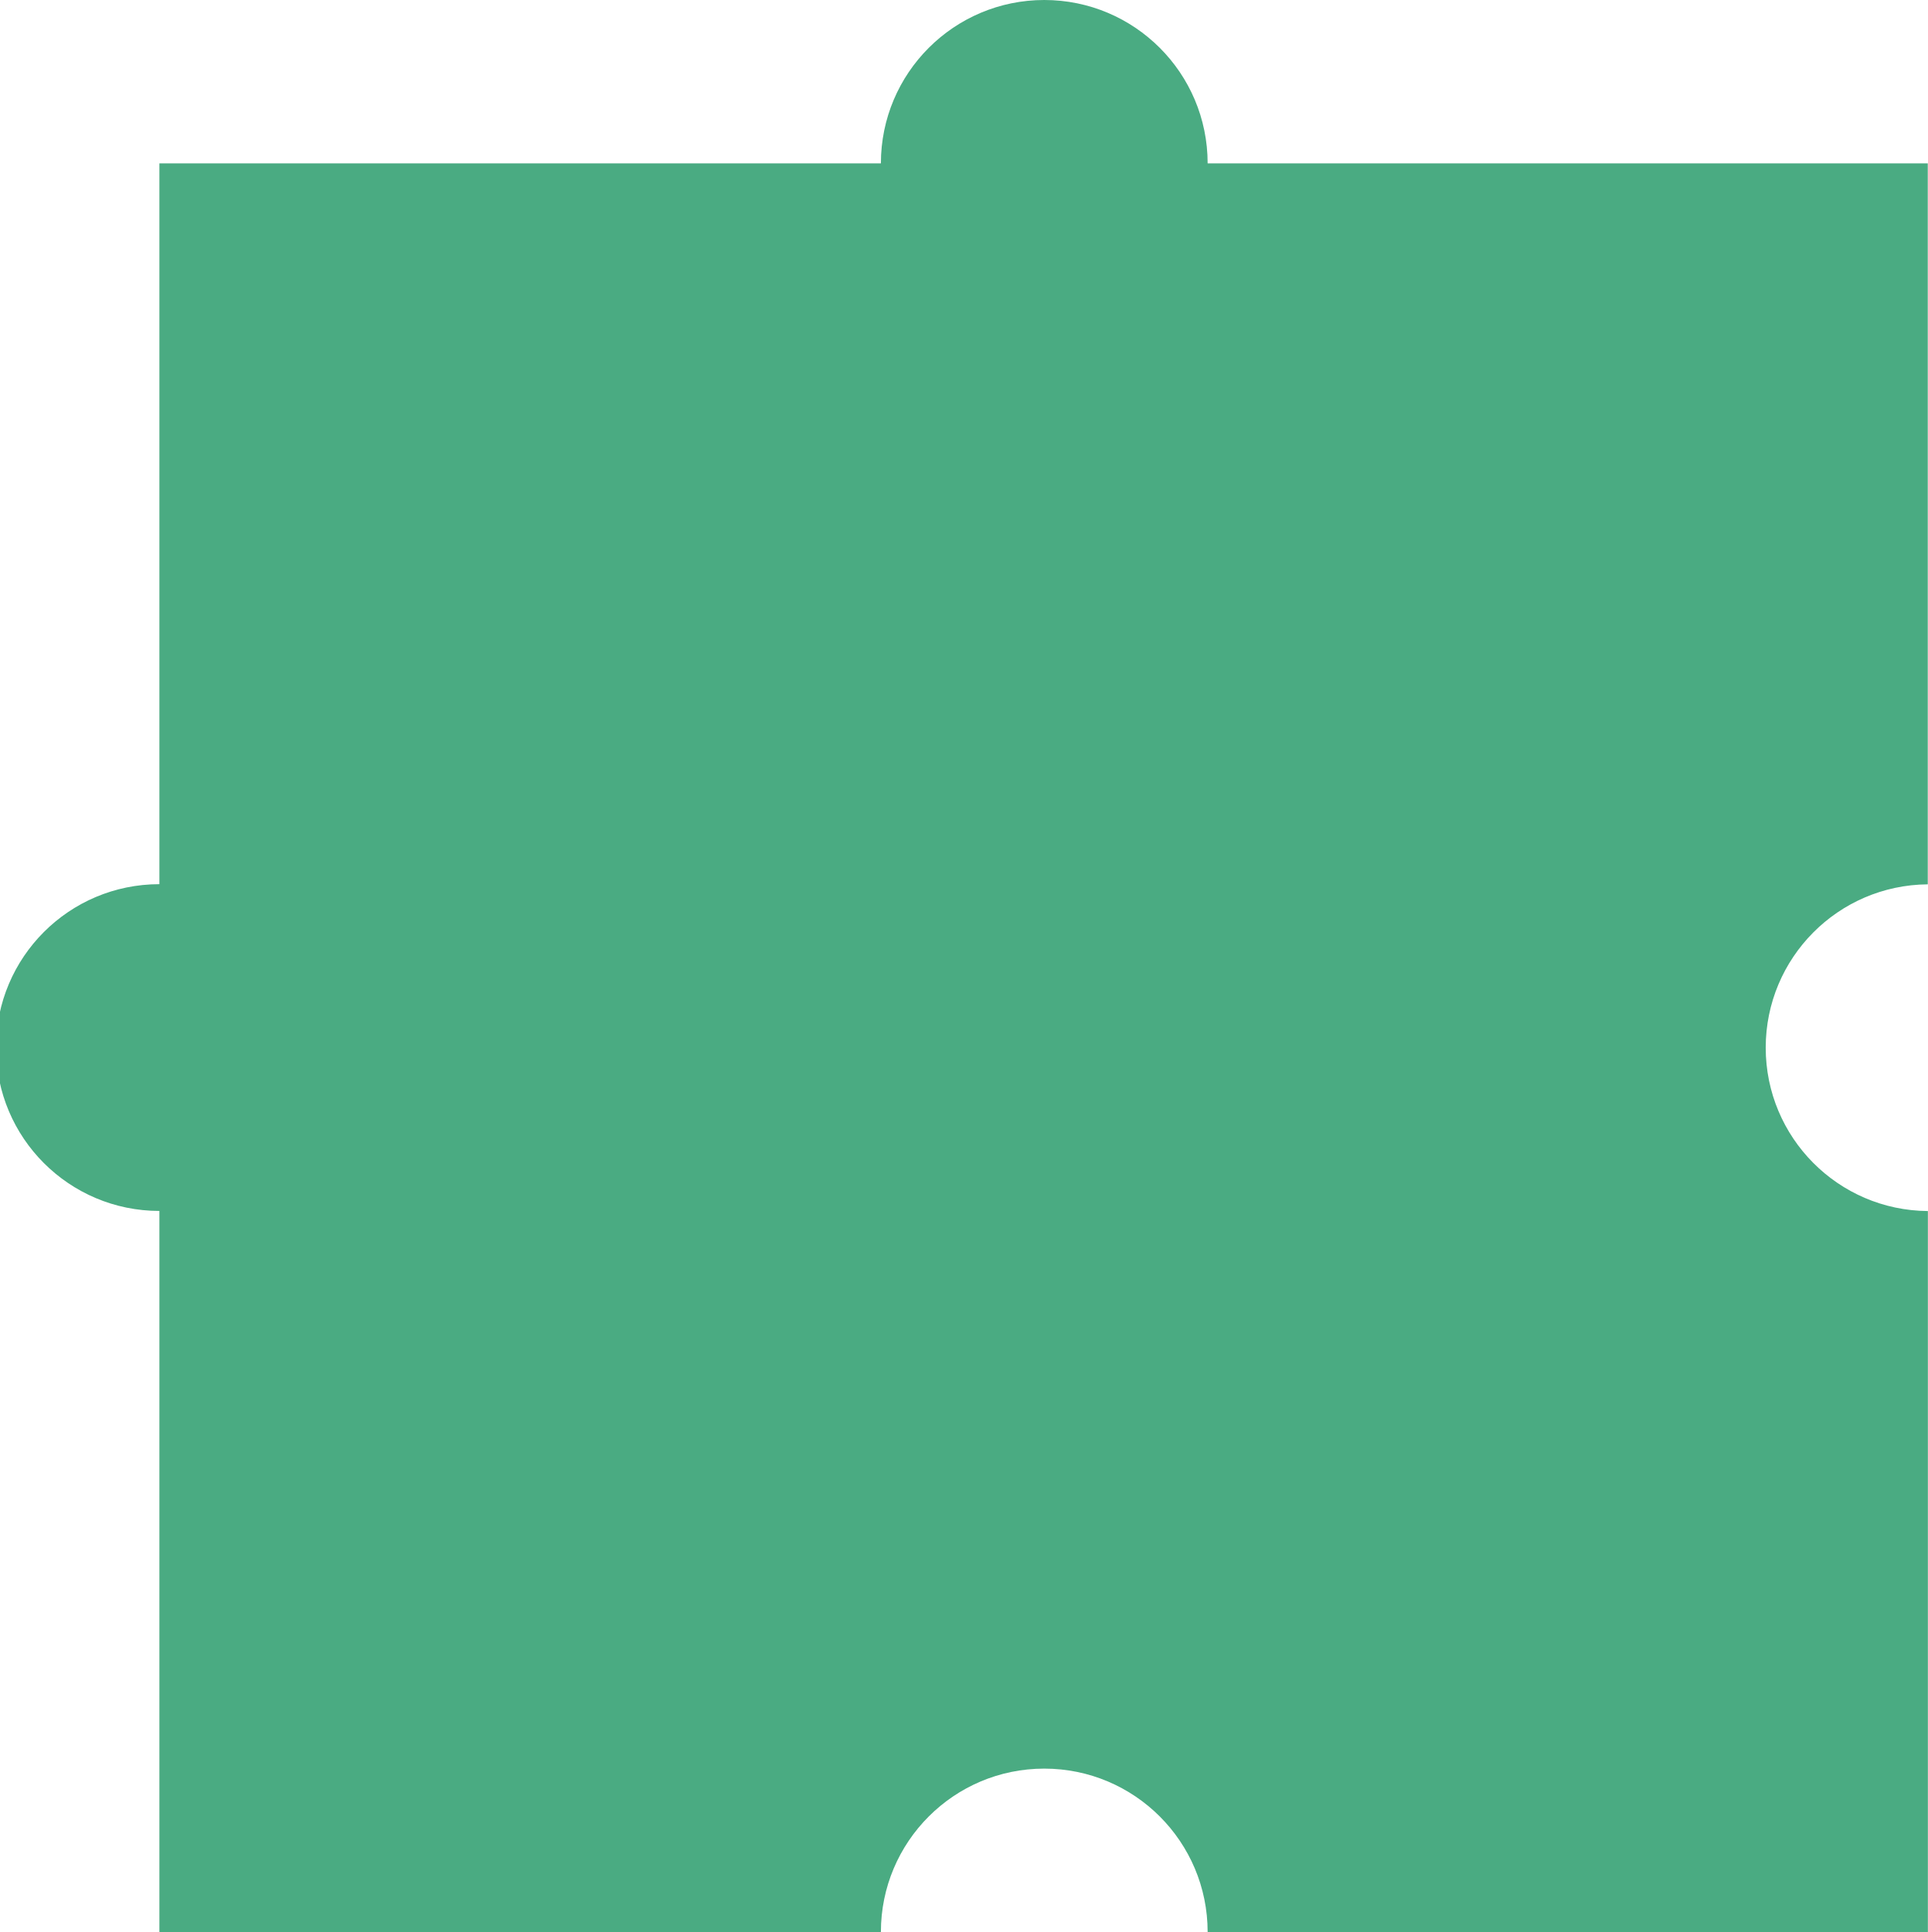
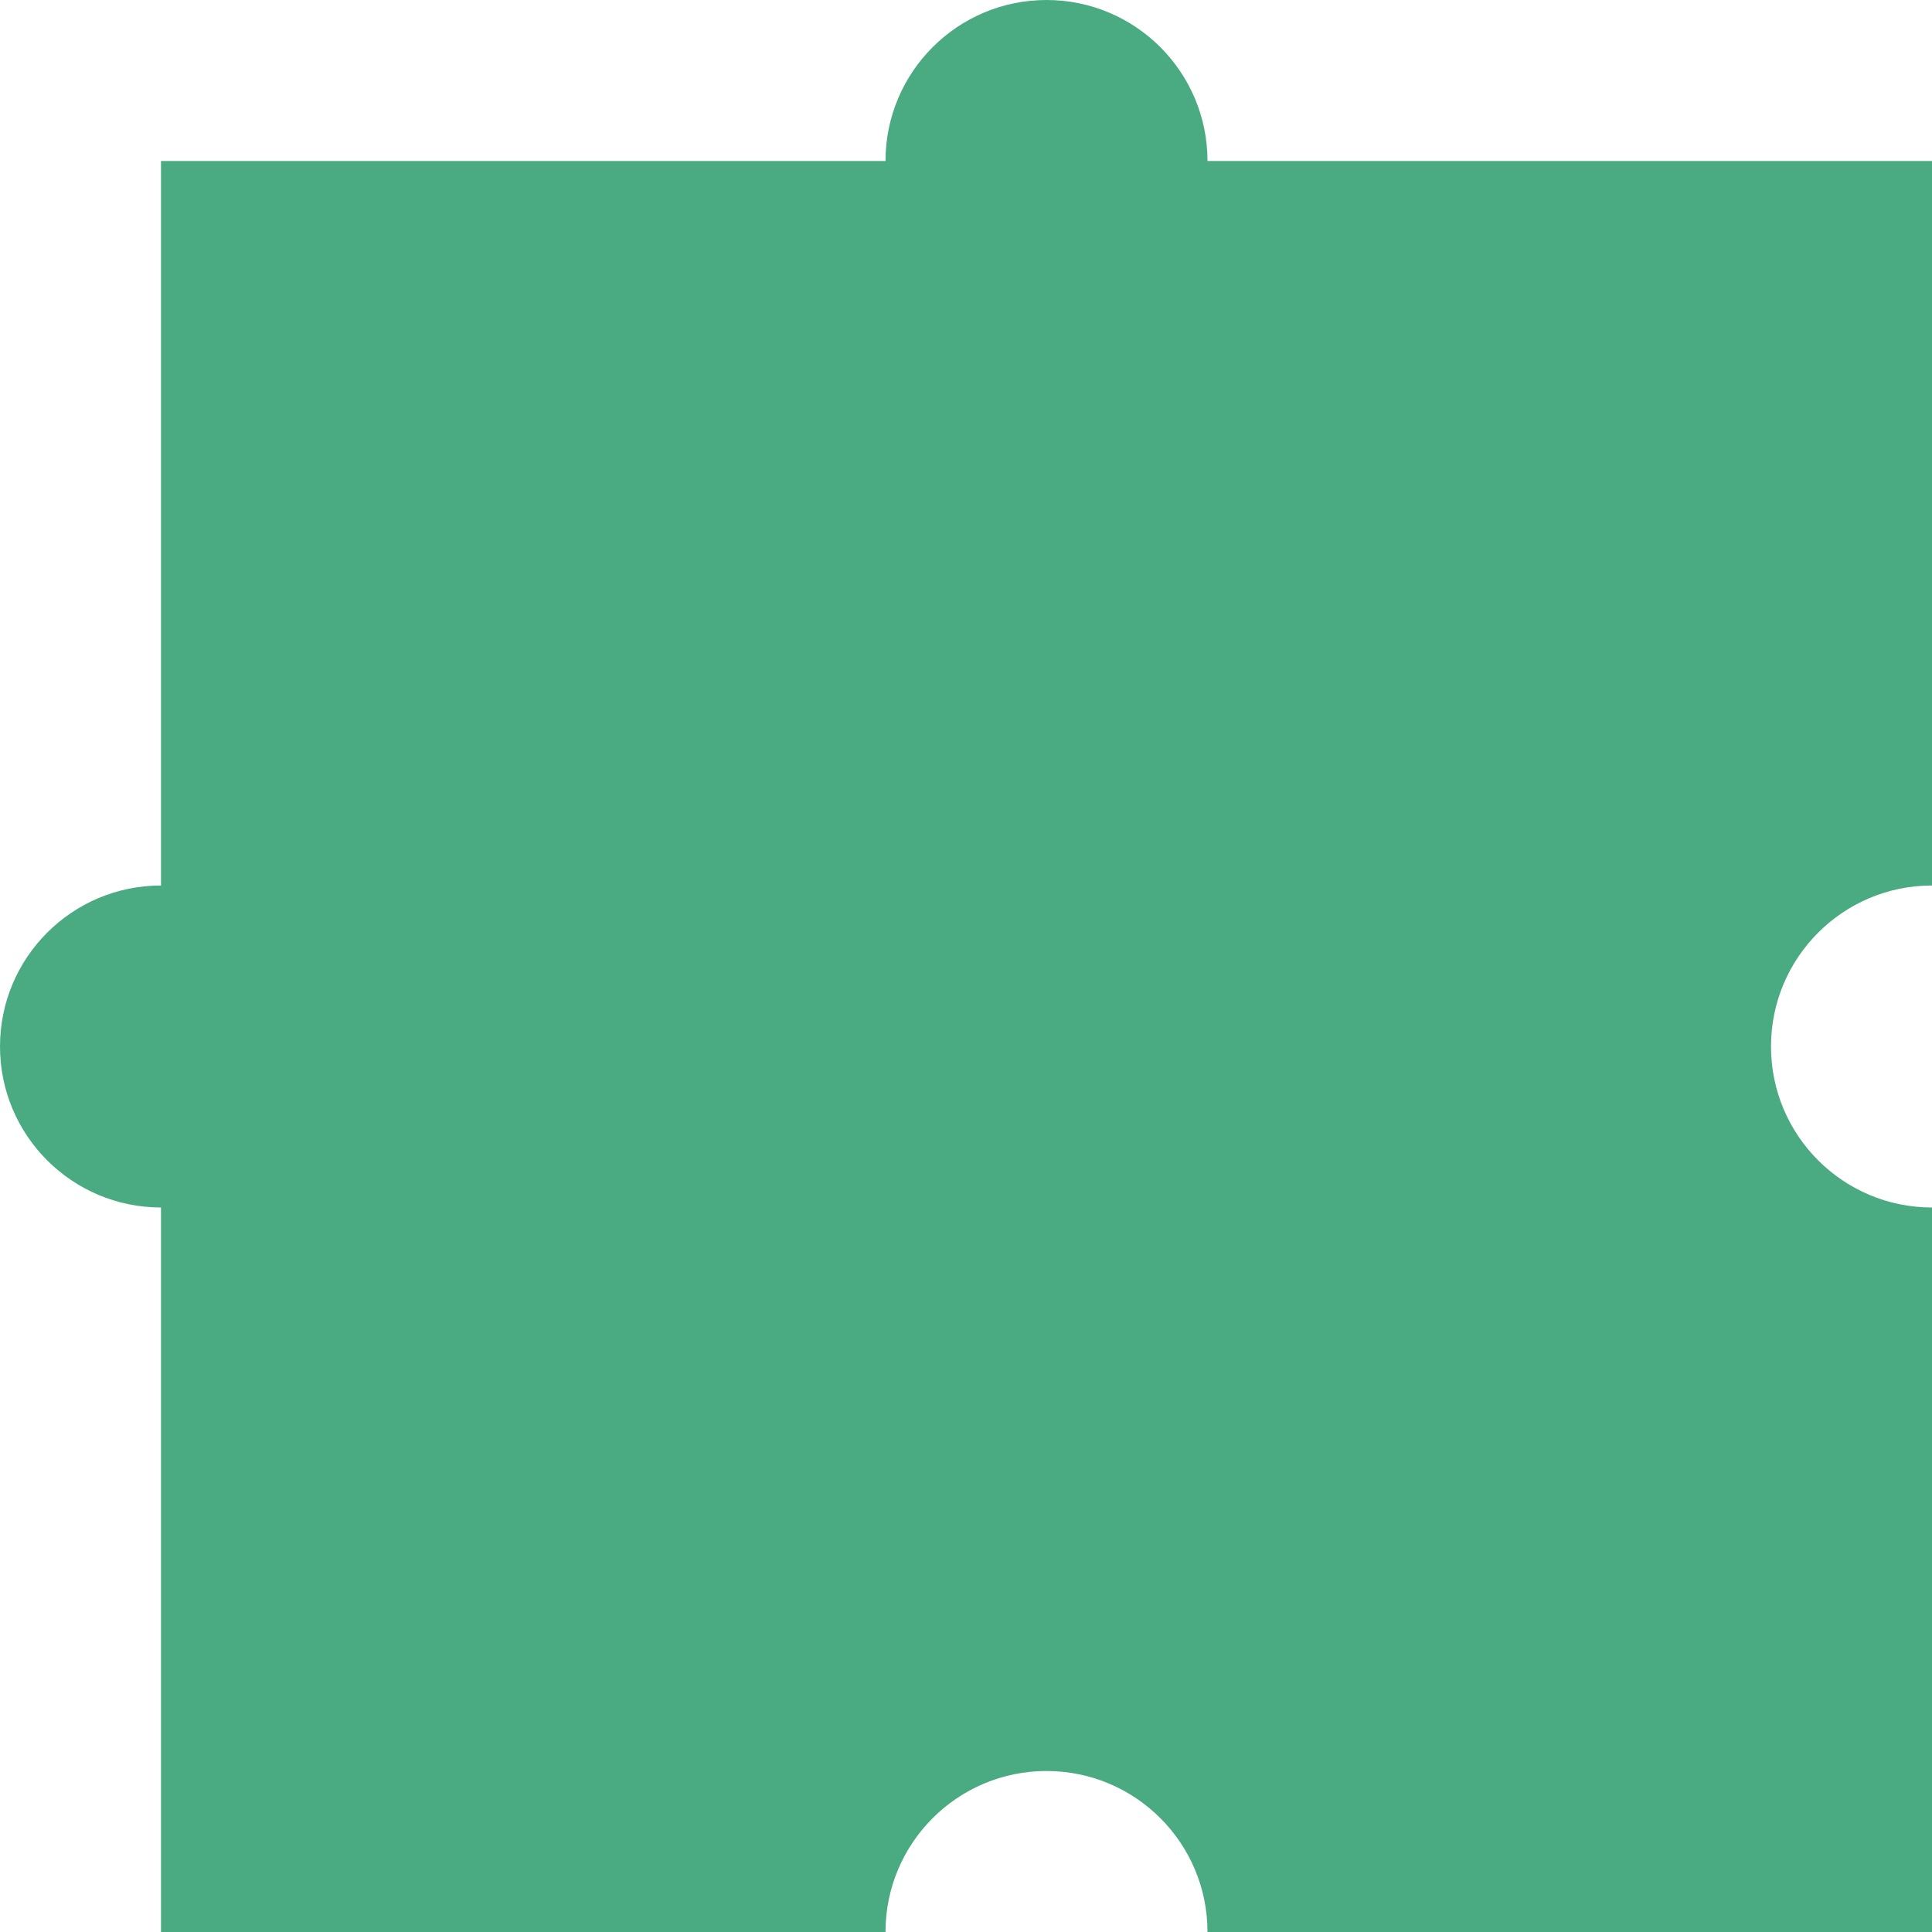
- <svg xmlns="http://www.w3.org/2000/svg" id="Layer_1" data-name="Layer 1" viewBox="0 0 354.02 354.75">
+ <svg xmlns="http://www.w3.org/2000/svg" id="Layer_1" data-name="Layer 1" viewBox="0 0 360 360">
  <defs>
    <style>.cls-1{fill:#4aab82;}</style>
  </defs>
-   <path class="cls-1" d="M324.24,191.86a30,30,0,0,0,29.78,30V354.24H221.76a30,30,0,0,0-60,0H29.27V221.84a30,30,0,0,1,0-60V29.49H161.76a30,30,0,0,1,60,0H354V161.87A30,30,0,0,0,324.24,191.86Z" transform="translate(0 0.51)" />
+   <path class="cls-1" d="M330,195a30,30,0,0,0,30,30V360H225a30,30,0,0,0-60,0H30V225a30,30,0,0,1,0-60V30H165a30,30,0,0,1,60,0H360V165A30,30,0,0,0,330,195Z" transform="translate(0 0)" />
</svg>
